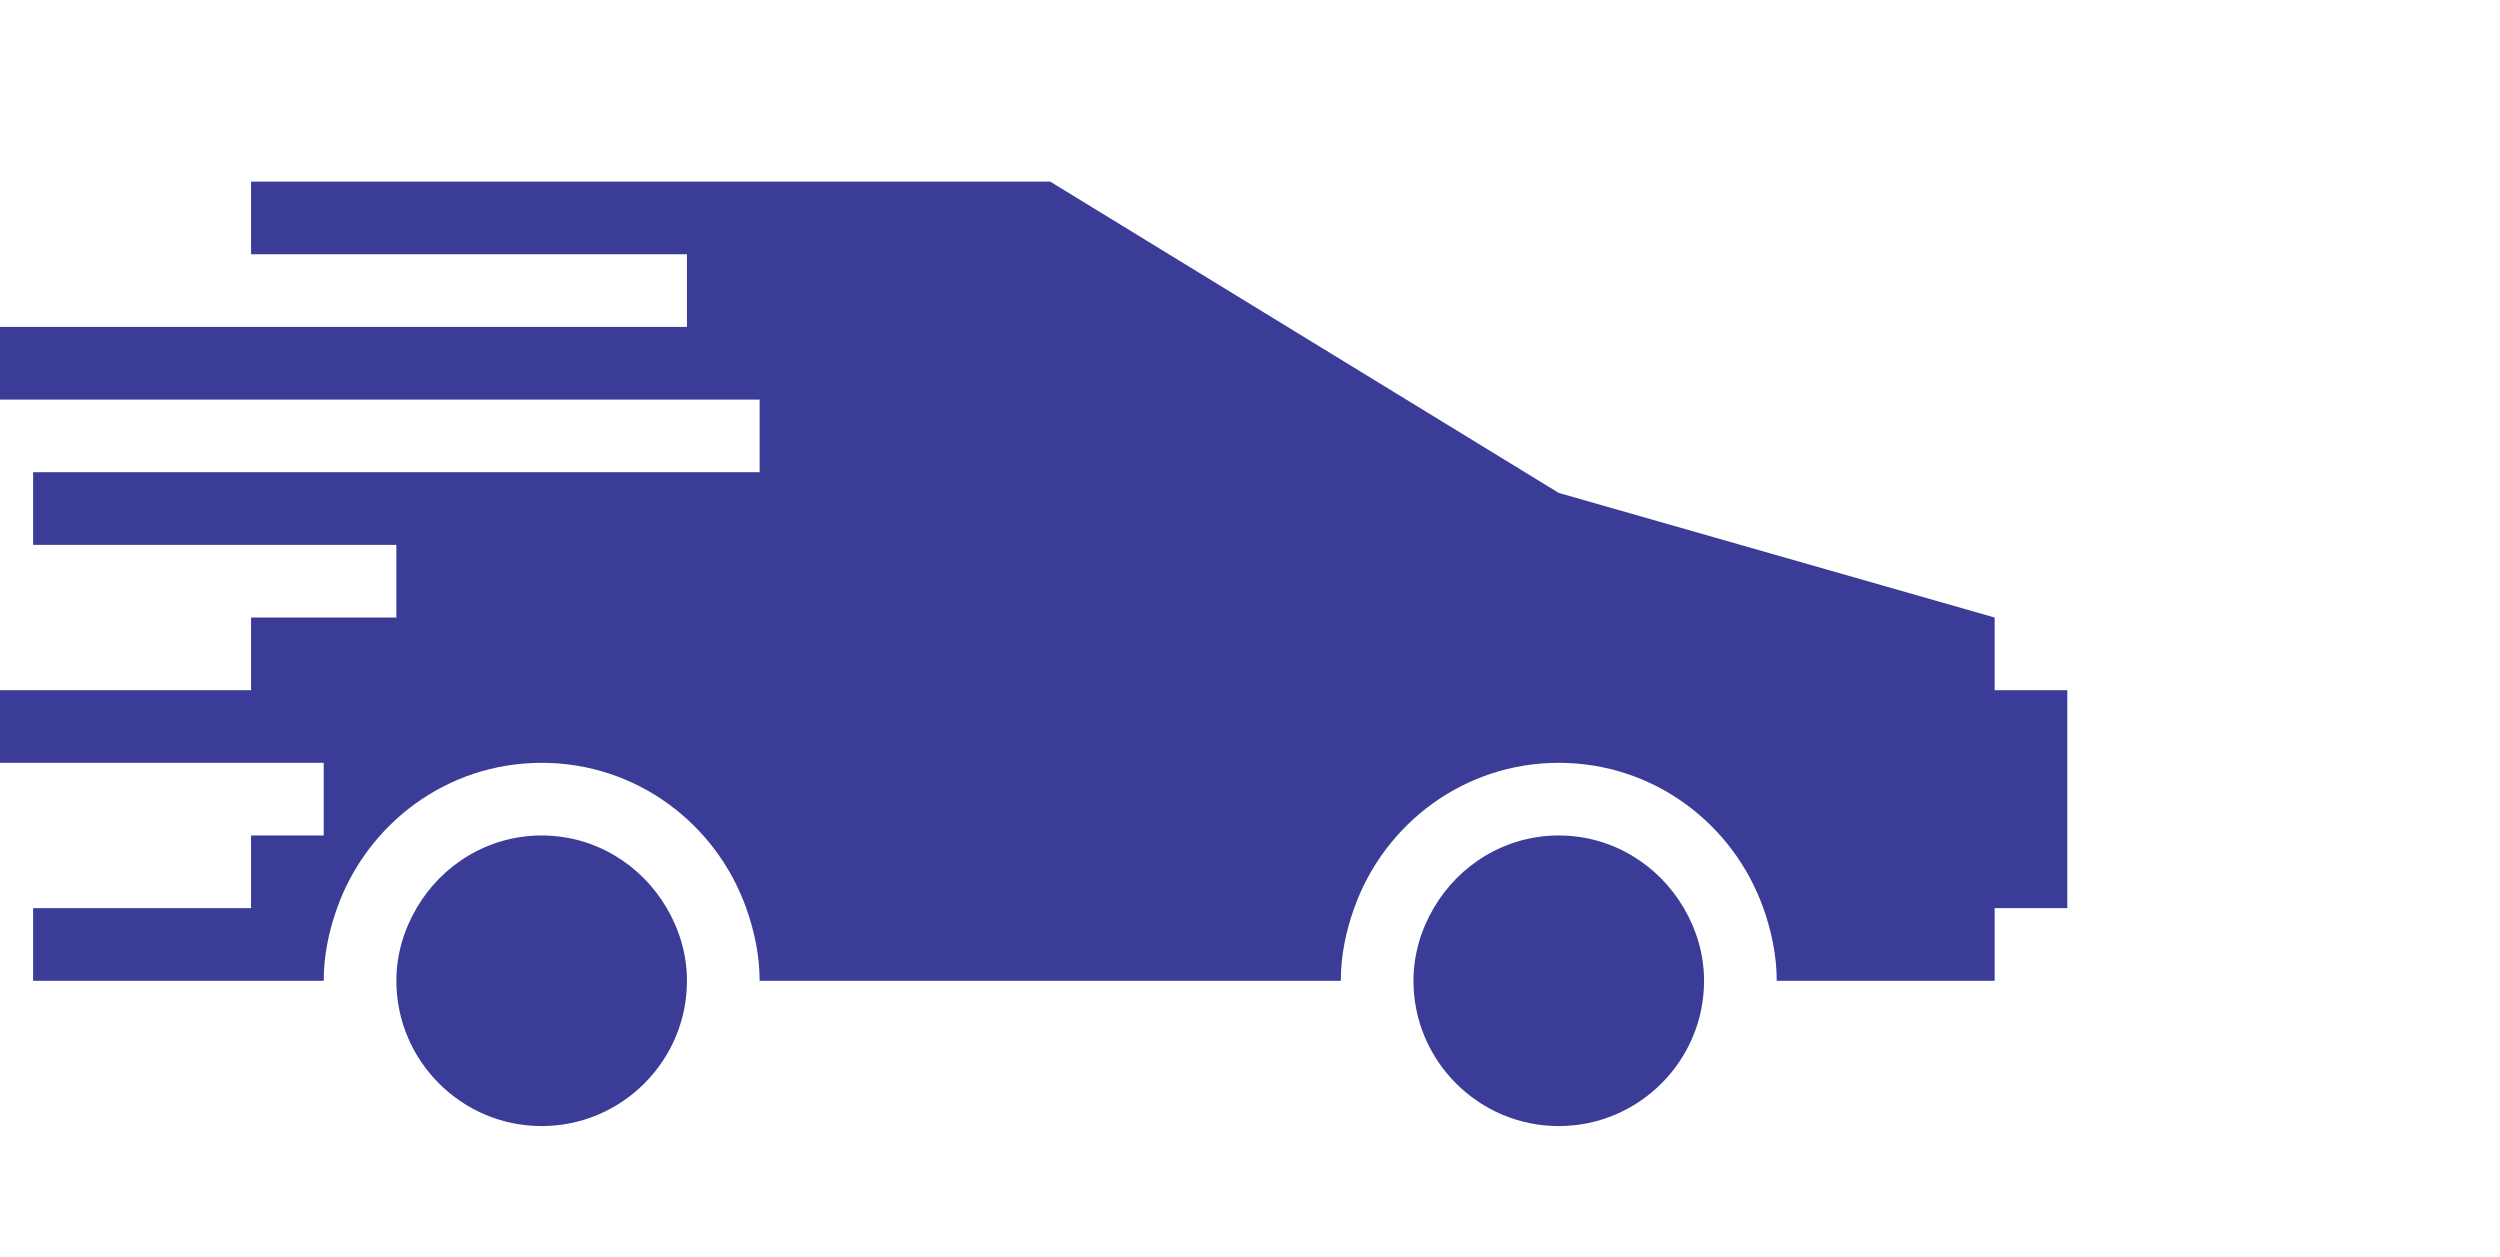
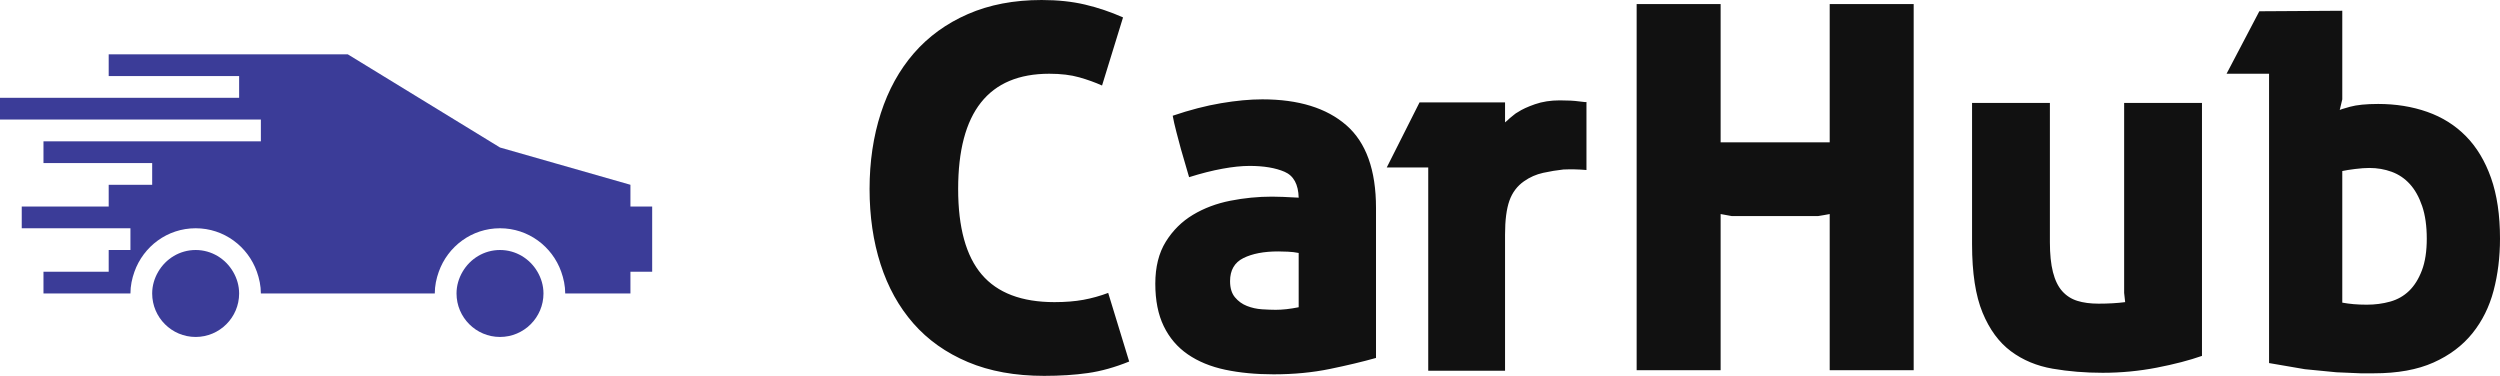
- <svg xmlns="http://www.w3.org/2000/svg" width="150" height="75.365" viewBox="35 0 5 34.579" class="css-1j8o68f" version="1.1" id="svg17">
+ <svg xmlns="http://www.w3.org/2000/svg" width="501.28" height="75.365" viewBox="0 0 230 34.579" class="css-1j8o68f" version="1.1" id="svg17">
  <defs id="SvgjsDefs2381" />
  <g id="SvgjsG2382" featurekey="PG4fjM-0" transform="matrix(2,0,0,2,0,-19)" fill="#3b3c98">
    <g transform="translate(-270 -140)" id="g11">
      <g id="g9">
        <path d="M279,161c-0.736,0-1.375,0.405-1.722,1c-0.172,0.295-0.278,0.635-0.278,1c0,1.102,0.897,2,2,2c1.103,0,2-0.898,2-2    c0-0.365-0.105-0.705-0.278-1C280.375,161.405,279.737,161,279,161z" id="path3" />
        <path d="M293,161c-0.736,0-1.375,0.405-1.722,1c-0.172,0.295-0.278,0.635-0.278,1c0,1.102,0.897,2,2,2c1.103,0,2-0.898,2-2    c0-0.365-0.105-0.705-0.278-1C294.375,161.405,293.737,161,293,161z" id="path5" />
        <path d="M299,159v-1l-6-1.715L286,152h-11v1h6v1h-11v1h12v1h-10v1h5v1h-2v1h-4v1h5v1h-1v1h-3v1h4c0-0.352,0.072-0.686,0.184-1    c0.414-1.162,1.512-2,2.816-2c1.305,0,2.402,0.838,2.816,2c0.111,0.314,0.184,0.648,0.184,1h8c0-0.352,0.072-0.686,0.184-1    c0.414-1.162,1.512-2,2.816-2c1.305,0,2.402,0.838,2.816,2c0.111,0.314,0.184,0.648,0.184,1h3v-1h1v-3H299z" id="path7" />
      </g>
    </g>
  </g>
  <g id="SvgjsG2383" featurekey="jxYttZ-0" transform="matrix(2.355529,0,0,2.355529,78.25691,-13.04958)" fill="#111111">
    <path d="M10.88 19.66 c-0.56 0.227 -1.097 0.377 -1.61 0.45 s-1.083 0.11 -1.71 0.11 c-1.133 0 -2.127 -0.18 -2.98 -0.54 s-1.563 -0.863 -2.13 -1.51 s-0.993 -1.417 -1.28 -2.31 s-0.43 -1.873 -0.43 -2.94 s0.147 -2.053 0.44 -2.96 s0.723 -1.687 1.29 -2.34 s1.27 -1.163 2.11 -1.53 s1.8 -0.55 2.88 -0.55 c0.627 0 1.193 0.06 1.7 0.18 s1 0.287 1.48 0.5 l-0.82 2.66 c-0.267 -0.12 -0.563 -0.227 -0.89 -0.32 s-0.717 -0.14 -1.17 -0.14 c-2.373 0 -3.56 1.5 -3.56 4.5 c0 1.507 0.307 2.62 0.92 3.34 s1.56 1.08 2.84 1.08 c0.427 0 0.803 -0.03 1.13 -0.09 s0.65 -0.15 0.97 -0.27 z M17.5 15.42 c-0.133 -0.027 -0.273 -0.043 -0.42 -0.05 s-0.273 -0.01 -0.38 -0.01 c-0.56 0 -1.013 0.087 -1.36 0.26 s-0.52 0.473 -0.52 0.9 c0 0.267 0.063 0.477 0.19 0.63 s0.283 0.267 0.47 0.34 s0.383 0.117 0.59 0.13 s0.383 0.02 0.53 0.02 c0.267 0 0.567 -0.033 0.9 -0.1 l0 -2.12 z M16.46 13.22 c0.107 0 0.25 0.003 0.43 0.01 s0.383 0.017 0.61 0.03 c-0.013 -0.52 -0.197 -0.857 -0.55 -1.01 s-0.81 -0.23 -1.37 -0.23 c-0.307 0 -0.66 0.037 -1.06 0.11 s-0.833 0.183 -1.3 0.33 l-0.32 -1.1 c-0.04 -0.147 -0.097 -0.36 -0.17 -0.64 s-0.123 -0.5 -0.15 -0.66 c0.667 -0.227 1.297 -0.39 1.89 -0.49 s1.13 -0.15 1.61 -0.15 c1.413 0 2.507 0.337 3.28 1.01 s1.16 1.75 1.16 3.23 l0 5.86 c-0.52 0.147 -1.12 0.29 -1.8 0.43 s-1.413 0.21 -2.2 0.21 c-0.693 0 -1.323 -0.06 -1.89 -0.18 s-1.053 -0.32 -1.46 -0.6 s-0.72 -0.647 -0.94 -1.1 s-0.33 -1.007 -0.33 -1.66 s0.137 -1.2 0.41 -1.64 s0.627 -0.79 1.06 -1.05 s0.92 -0.443 1.46 -0.55 s1.083 -0.16 1.63 -0.16 z M26.06 9.92 c0.16 -0.107 0.383 -0.21 0.67 -0.31 s0.61 -0.15 0.97 -0.15 c0.307 0 0.557 0.013 0.75 0.04 s0.29 0.033 0.29 0.02 l0 2.66 c-0.307 -0.027 -0.607 -0.033 -0.9 -0.02 c-0.253 0.027 -0.517 0.07 -0.79 0.13 s-0.523 0.17 -0.75 0.33 c-0.267 0.187 -0.457 0.44 -0.57 0.76 s-0.17 0.76 -0.17 1.32 l0 5.32 l-3 0 l0 -7.94 l-1.62 0 l1.28 -2.54 l3.34 0 l0 0.78 c0.067 -0.053 0.127 -0.107 0.18 -0.16 c0.053 -0.04 0.107 -0.083 0.16 -0.13 s0.107 -0.083 0.16 -0.11 z M30.7 5.7 l3.28 -0 l0 5.4 l4.26 0 l0 -5.4 l3.28 0 l0 14.3 l-3.28 0 l0 -6.1 c-0.08 0.013 -0.153 0.027 -0.22 0.04 l-0.24 0.04 l-3.36 0 l-0.44 -0.08 l0 6.1 l-3.28 0 l0 -14.3 z M43.8 9.56 l3.04 -0 l0 5.44 c0 0.467 0.04 0.857 0.12 1.17 s0.2 0.56 0.36 0.74 s0.357 0.307 0.59 0.38 s0.51 0.11 0.83 0.11 c0.387 0 0.733 -0.02 1.04 -0.06 l-0.04 -0.36 l0 -7.42 l3.04 0 l0 9.88 c-0.493 0.173 -1.083 0.327 -1.77 0.46 s-1.39 0.2 -2.11 0.2 c-0.68 0 -1.33 -0.053 -1.95 -0.16 s-1.163 -0.333 -1.63 -0.68 s-0.837 -0.85 -1.11 -1.51 s-0.41 -1.55 -0.41 -2.67 l0 -5.52 z M58.26 5.96 l-0 3.46 l-0.1 0.42 c0 -0.013 0.133 -0.057 0.4 -0.13 s0.633 -0.11 1.1 -0.11 c0.693 0 1.333 0.103 1.92 0.31 s1.09 0.523 1.51 0.95 s0.747 0.97 0.98 1.63 s0.35 1.45 0.35 2.37 c0 0.72 -0.083 1.397 -0.25 2.03 s-0.443 1.19 -0.83 1.67 s-0.893 0.86 -1.52 1.14 s-1.4 0.42 -2.32 0.42 l-0.53 0 l-0.94 -0.04 l-1.23 -0.12 l-1.4 -0.24 l0 -11.3 l-1.66 0 l1.28 -2.44 z M59.22 17.44 c0.32 0 0.623 -0.04 0.91 -0.12 s0.533 -0.22 0.74 -0.42 s0.373 -0.467 0.5 -0.8 s0.19 -0.747 0.19 -1.24 s-0.06 -0.917 -0.18 -1.27 s-0.28 -0.64 -0.48 -0.86 s-0.437 -0.38 -0.71 -0.48 s-0.563 -0.15 -0.87 -0.15 c-0.16 0 -0.347 0.013 -0.56 0.04 s-0.38 0.053 -0.5 0.08 l0 5.14 c0.147 0.027 0.297 0.047 0.45 0.06 s0.323 0.02 0.51 0.02 z" id="path14" />
  </g>
</svg>
